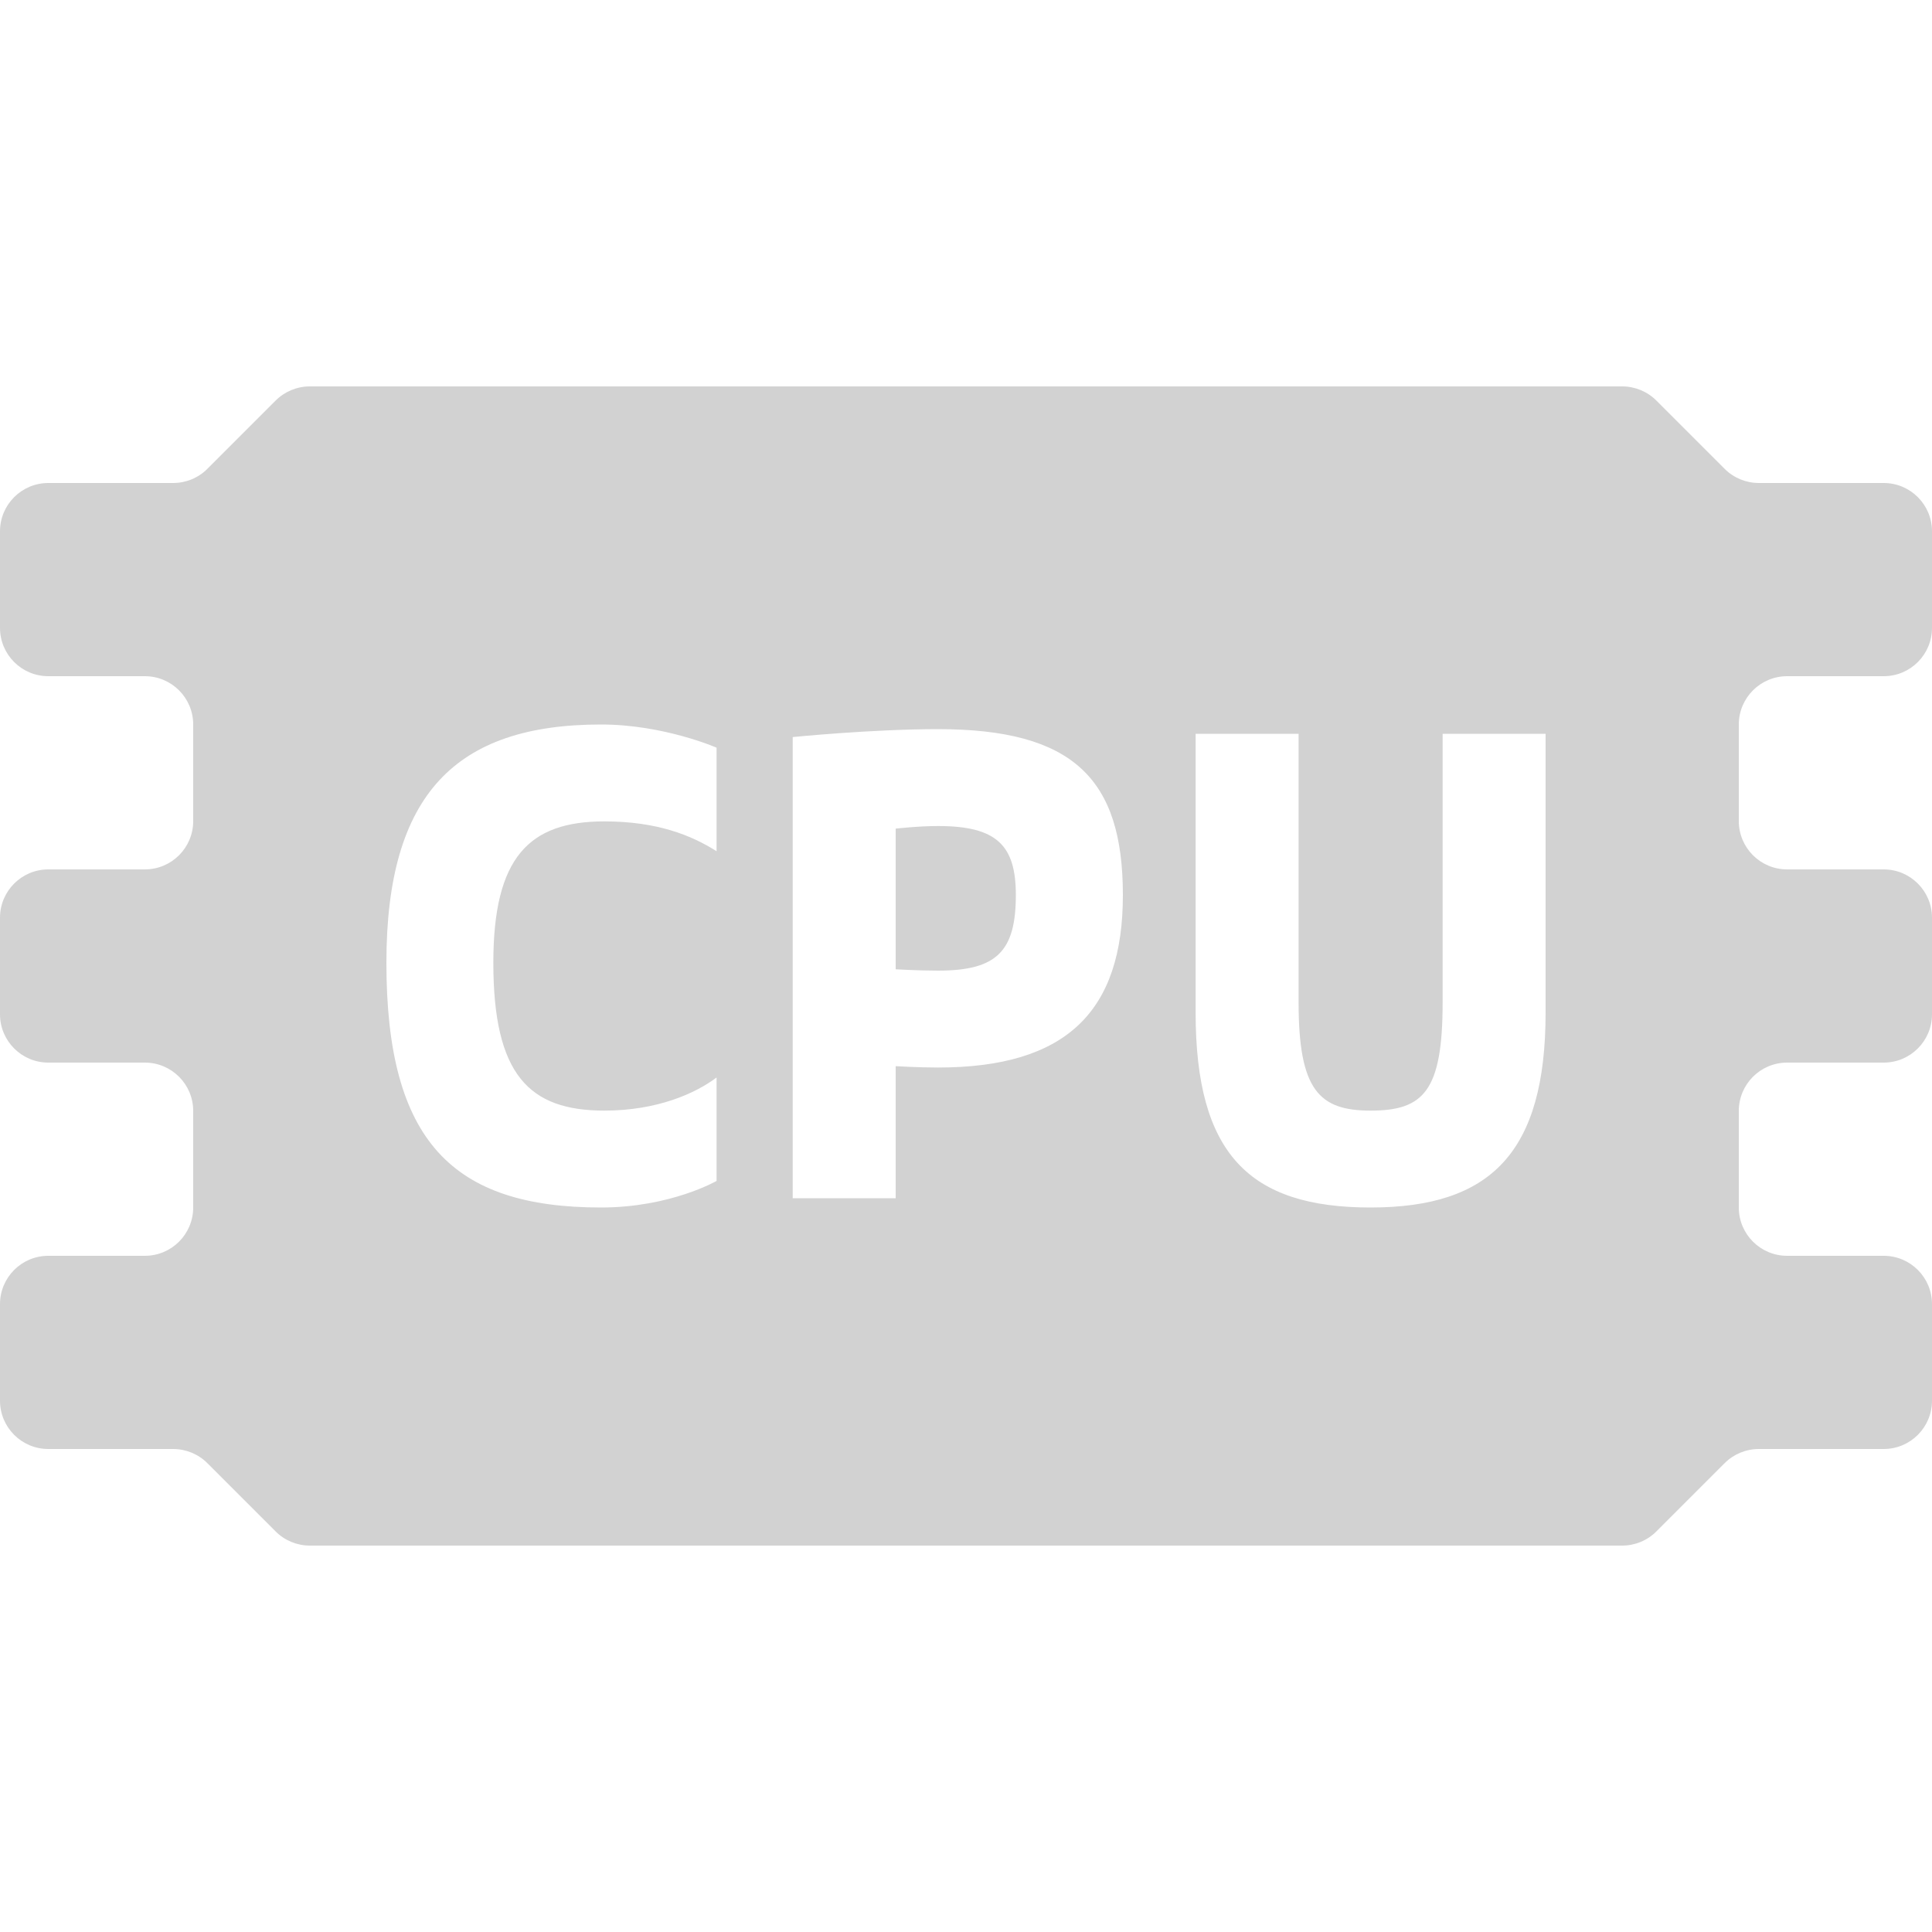
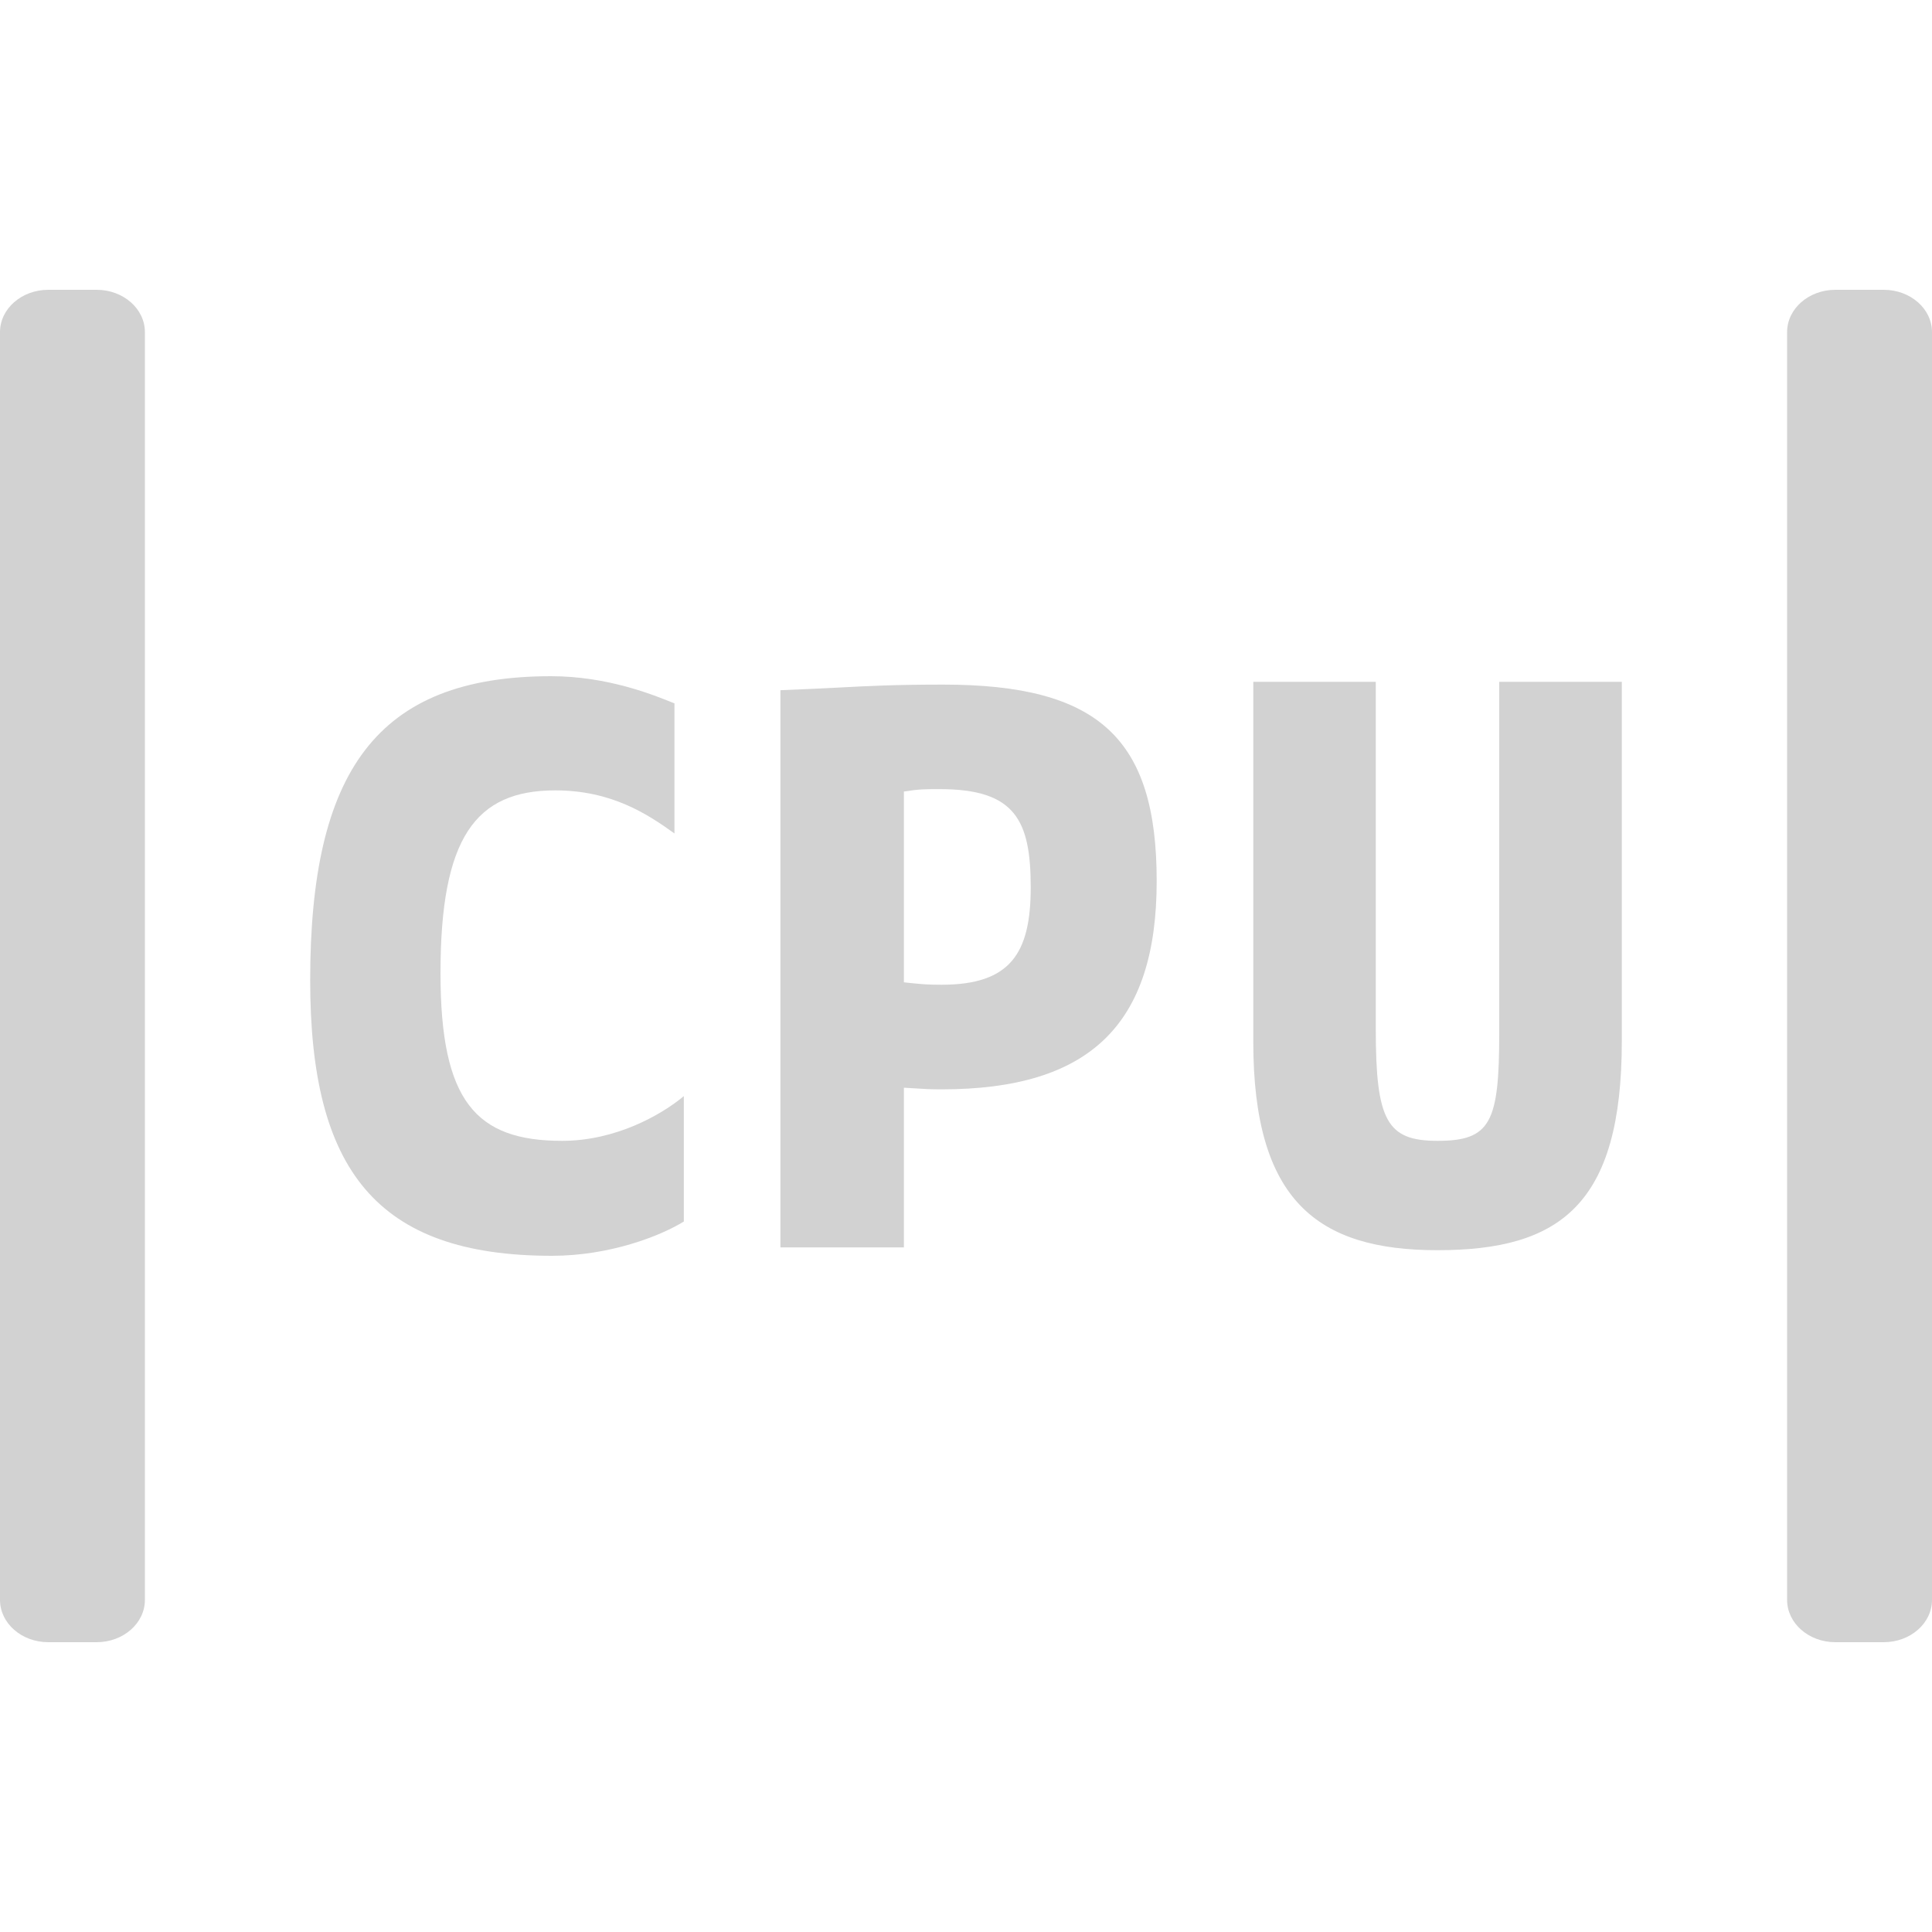
<svg xmlns="http://www.w3.org/2000/svg" width="20" height="20" viewBox="0 0 20 20" fill="none">
-   <path d="M10.516 9.265C10.516 9.849 10.318 10.048 9.71 10.048C9.505 10.048 9.272 10.034 9.272 10.034V8.578C9.272 8.578 9.505 8.551 9.71 8.551C10.318 8.551 10.516 8.75 10.516 9.265Z" fill="#D2D2D2" />
-   <path fill-rule="evenodd" clip-rule="evenodd" d="M0.5 5H1.793C1.925 5 2.053 4.947 2.146 4.854L2.854 4.146C2.947 4.053 3.075 4 3.207 4H16.793C16.925 4 17.053 4.053 17.146 4.146L17.854 4.854C17.947 4.947 18.075 5 18.207 5H19.5C19.776 5 20 5.224 20 5.5V6.5C20 6.776 19.776 7 19.5 7H18.5C18.224 7 18 7.224 18 7.5V8.5C18 8.776 18.224 9 18.5 9H19.5C19.776 9 20 9.224 20 9.5V10.5C20 10.776 19.776 11 19.5 11H18.5C18.224 11 18 11.224 18 11.5V12.5C18 12.776 18.224 13 18.5 13H19.5C19.776 13 20 13.224 20 13.5V14.5C20 14.776 19.776 15 19.5 15H18.207C18.075 15 17.947 15.053 17.854 15.146L17.146 15.854C17.053 15.947 16.925 16 16.793 16H3.207C3.075 16 2.947 15.947 2.854 15.854L2.146 15.146C2.053 15.053 1.925 15 1.793 15H0.5C0.224 15 0 14.776 0 14.5V13.5C0 13.224 0.224 13 0.5 13H1.5C1.776 13 2 12.776 2 12.5V11.5C2 11.224 1.776 11 1.5 11H0.5C0.224 11 0 10.776 0 10.5V9.5C0 9.224 0.224 9 0.5 9H1.5C1.776 9 2 8.776 2 8.5V7.5C2 7.224 1.776 7 1.5 7H0.5C0.224 7 0 6.776 0 6.5V5.5C0 5.224 0.224 5 0.5 5ZM6.222 12.5C6.94 12.5 7.418 12.225 7.418 12.225V11.154C7.199 11.319 6.803 11.497 6.256 11.497C5.477 11.497 5.107 11.126 5.107 9.966C5.107 8.874 5.477 8.503 6.256 8.503C6.803 8.503 7.158 8.647 7.418 8.812V7.74C7.418 7.74 6.871 7.5 6.222 7.5C4.718 7.5 4 8.221 4 9.966C4 11.813 4.684 12.5 6.222 12.5ZM8.206 12.404H9.272V11.037C9.272 11.037 9.505 11.051 9.71 11.051C11.043 11.051 11.624 10.467 11.624 9.265C11.624 8.063 11.111 7.548 9.71 7.548C9.026 7.548 8.206 7.63 8.206 7.63V12.404ZM16 10.481C16 11.93 15.433 12.5 14.188 12.5C12.931 12.5 12.377 11.944 12.377 10.481V7.596H13.443V10.378C13.443 11.284 13.655 11.497 14.188 11.497C14.735 11.497 14.934 11.298 14.934 10.378V7.596H16V10.481Z" fill="#D2D2D2" />
+   <path d="M0 16.562C0 16.804 0.224 17 0.5 17H1C1.276 17 1.5 16.804 1.5 16.562L1.5 3.438C1.5 3.196 1.276 3 1 3H0.5C0.224 3 0 3.196 0 3.438V16.562Z" fill="#D2D2D2" />
+   <path d="M18.5 16.562C18.5 16.804 18.724 17 19 17H19.5C19.776 17 20 16.804 20 16.562V3.438C20 3.196 19.776 3 19.5 3H19C18.724 3 18.5 3.196 18.5 3.438V16.562Z" fill="#D2D2D2" />
+   <path d="M6.971 7.277L6.982 7.281V8.628C6.707 8.43 6.334 8.182 5.748 8.182C4.923 8.182 4.56 8.669 4.56 10.074C4.56 11.397 4.923 11.81 5.819 11.81C6.369 11.81 6.84 11.546 7.079 11.347V12.645C6.84 12.793 6.316 13 5.713 13C3.894 13 3.211 12.107 3.211 10.149C3.211 7.992 3.894 7 5.704 7C6.288 7 6.761 7.192 6.971 7.277Z" fill="#D2D2D2" />
+   <path fill-rule="evenodd" clip-rule="evenodd" d="M8.079 12.913H9.357V11.26C9.402 11.263 9.44 11.265 9.476 11.267C9.564 11.273 9.633 11.277 9.747 11.277C11.282 11.277 11.974 10.607 11.974 9.12C11.974 7.649 11.38 7.087 9.765 7.087C9.266 7.087 8.995 7.101 8.674 7.118C8.504 7.126 8.319 7.136 8.079 7.145V12.913ZM9.357 10.169V8.194C9.516 8.169 9.57 8.169 9.729 8.169C10.51 8.169 10.67 8.492 10.67 9.186C10.67 9.872 10.457 10.194 9.747 10.194C9.6 10.194 9.544 10.188 9.433 10.177L9.357 10.169Z" fill="#D2D2D2" />
+   <path d="M14.881 12.942C13.639 12.942 12.974 12.43 12.974 10.785V7.058H14.242V10.653C14.242 11.603 14.358 11.81 14.881 11.81C15.431 11.81 15.52 11.62 15.52 10.694V7.058H16.789V10.777C16.789 12.471 16.15 12.942 14.881 12.942Z" fill="#D2D2D2" />
</svg>
